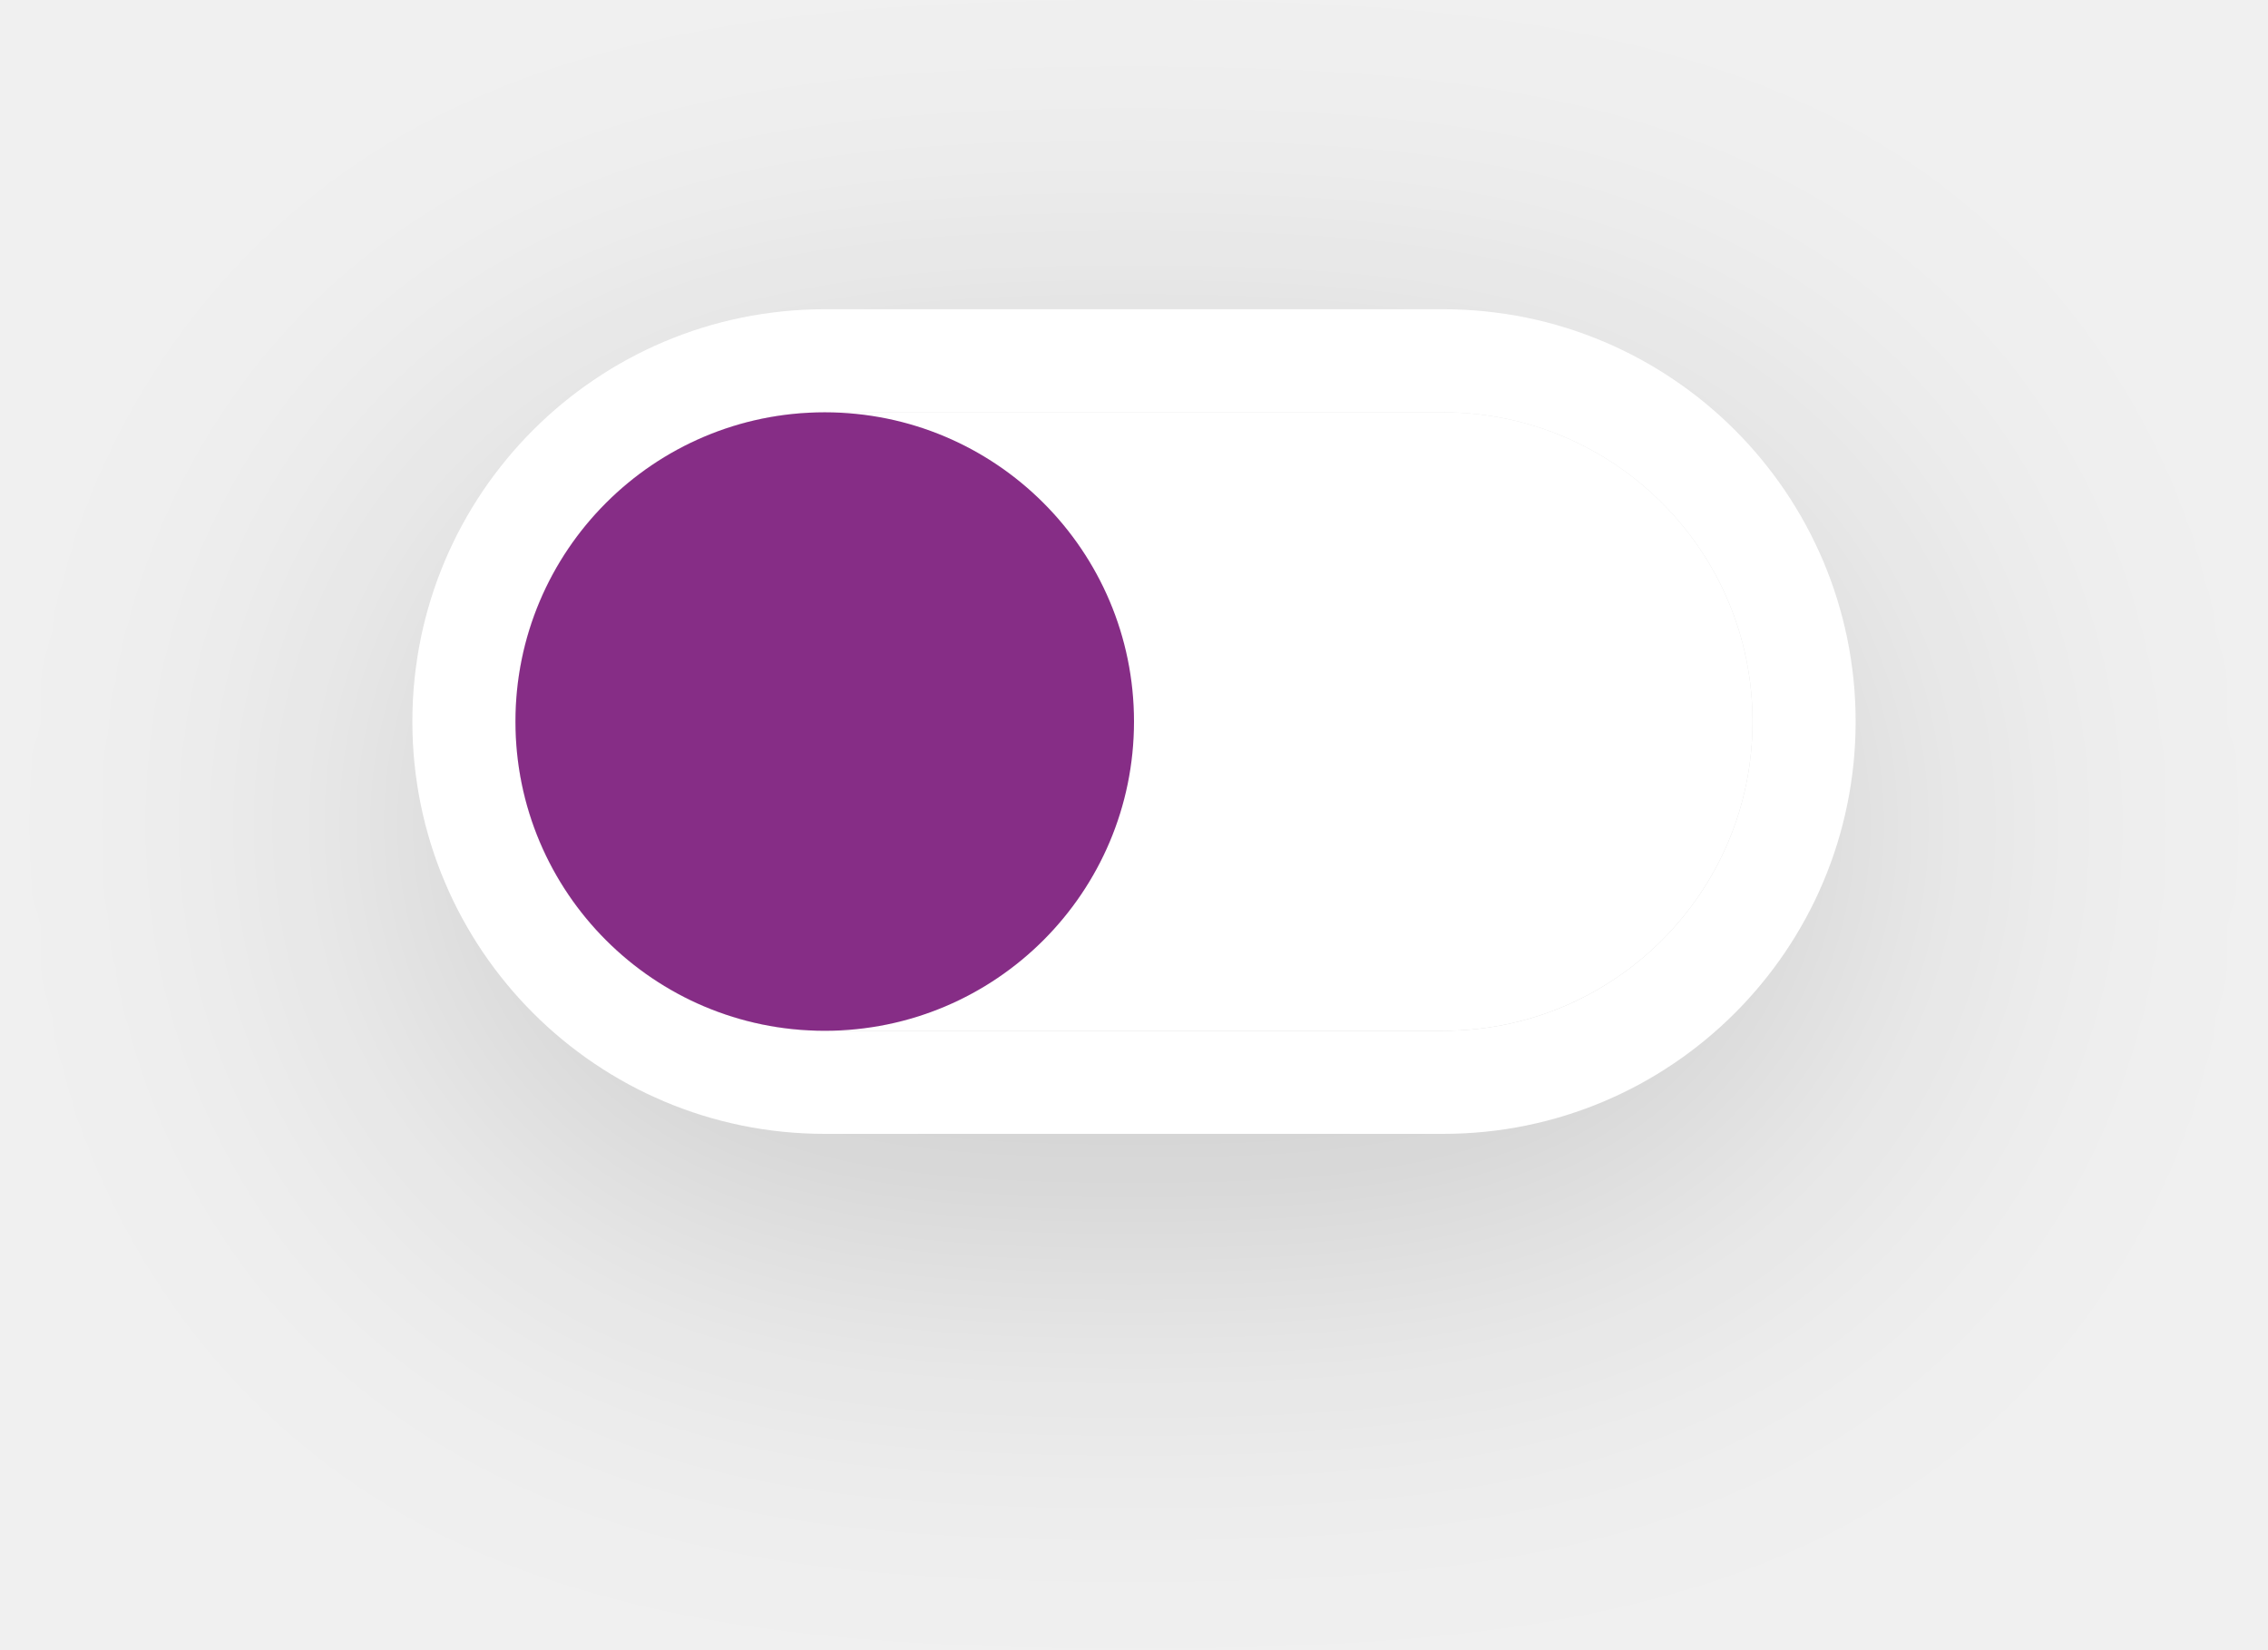
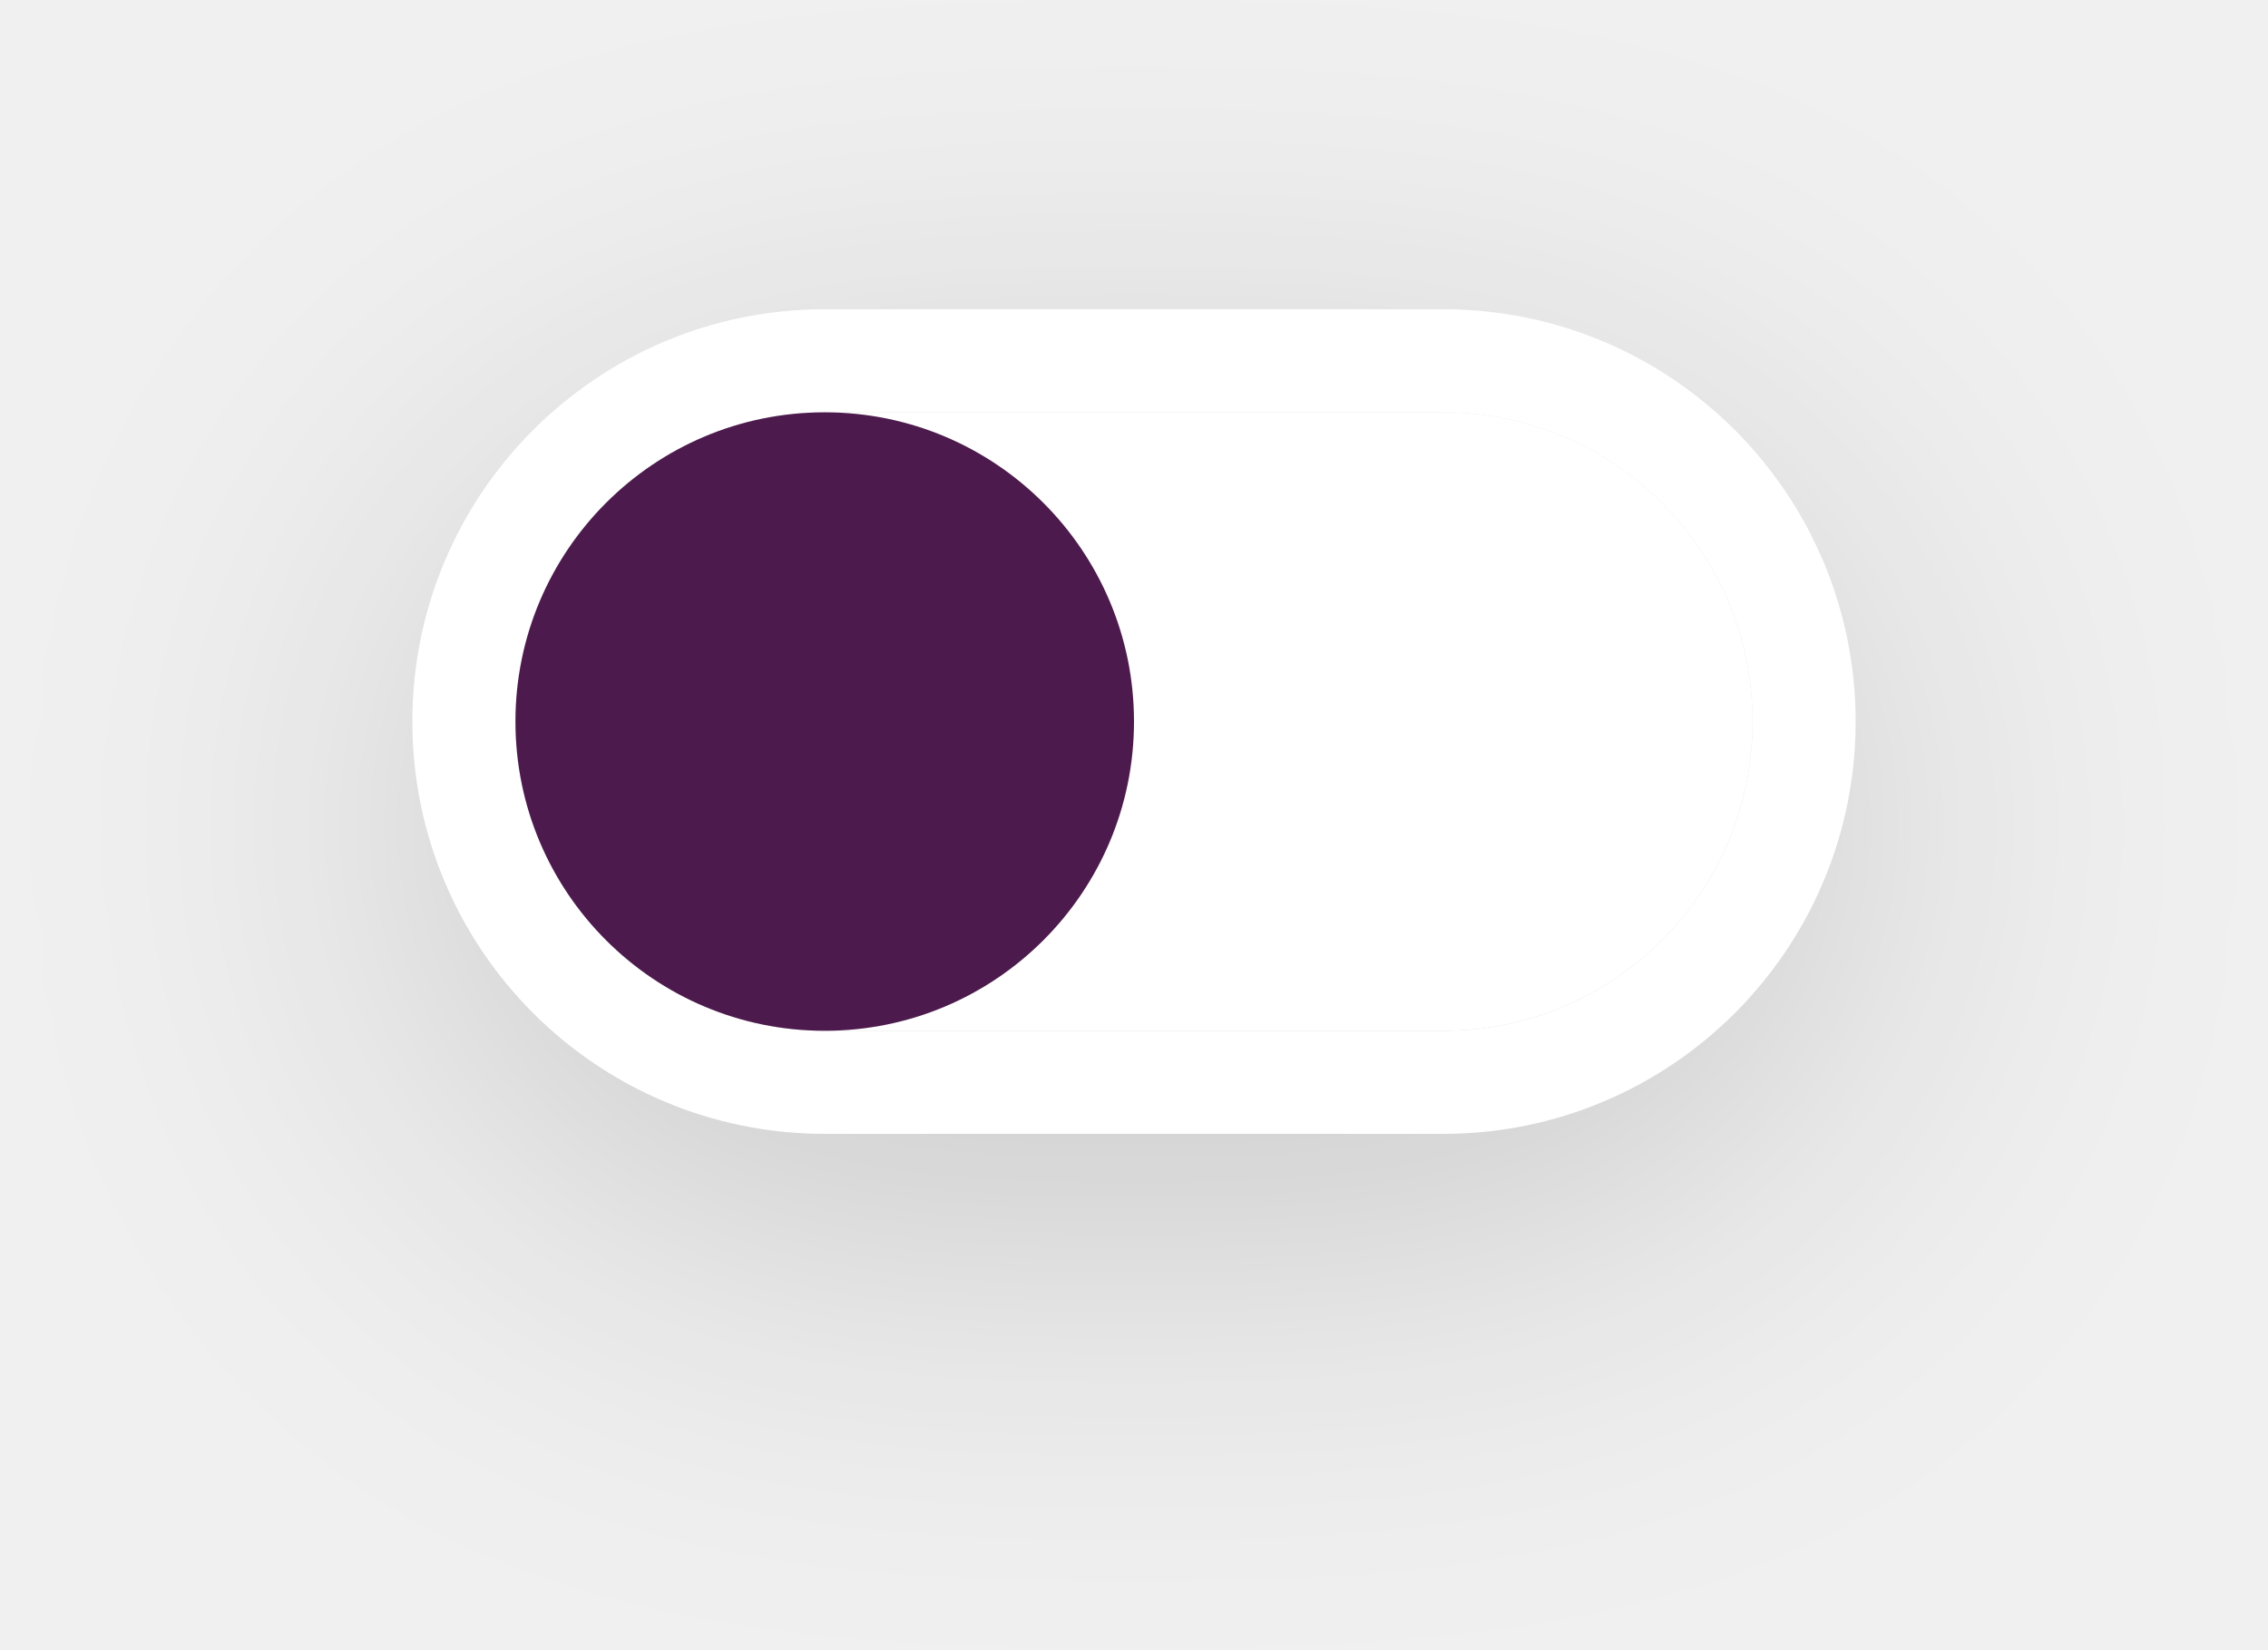
<svg xmlns="http://www.w3.org/2000/svg" width="44" height="32" viewBox="0 0 44 32" fill="none">
  <g filter="url(#filter0_d_8318_6823)">
    <rect x="10" y="8" width="24" height="12" rx="6" fill="white" />
    <rect x="9" y="7" width="26" height="14" rx="7" stroke="white" stroke-width="2" />
-     <rect x="10" y="8" width="12" height="12" rx="6" fill="#862D86" />
+     <rect x="10" y="8" width="12" height="12" rx="6" fill="#4C1A4C" />
  </g>
  <defs>
    <filter id="filter0_d_8318_6823" x="0" y="0" width="44" height="32" filterUnits="userSpaceOnUse" color-interpolation-filters="sRGB">
      <feFlood flood-opacity="0" result="BackgroundImageFix" />
      <feColorMatrix in="SourceAlpha" type="matrix" values="0 0 0 0 0 0 0 0 0 0 0 0 0 0 0 0 0 0 127 0" result="hardAlpha" />
      <feOffset dy="2" />
      <feGaussianBlur stdDeviation="4" />
      <feColorMatrix type="matrix" values="0 0 0 0 0 0 0 0 0 0 0 0 0 0 0 0 0 0 0.16 0" />
      <feBlend mode="normal" in2="BackgroundImageFix" result="effect1_dropShadow_8318_6823" />
      <feBlend mode="normal" in="SourceGraphic" in2="effect1_dropShadow_8318_6823" result="shape" />
    </filter>
  </defs>
</svg>
